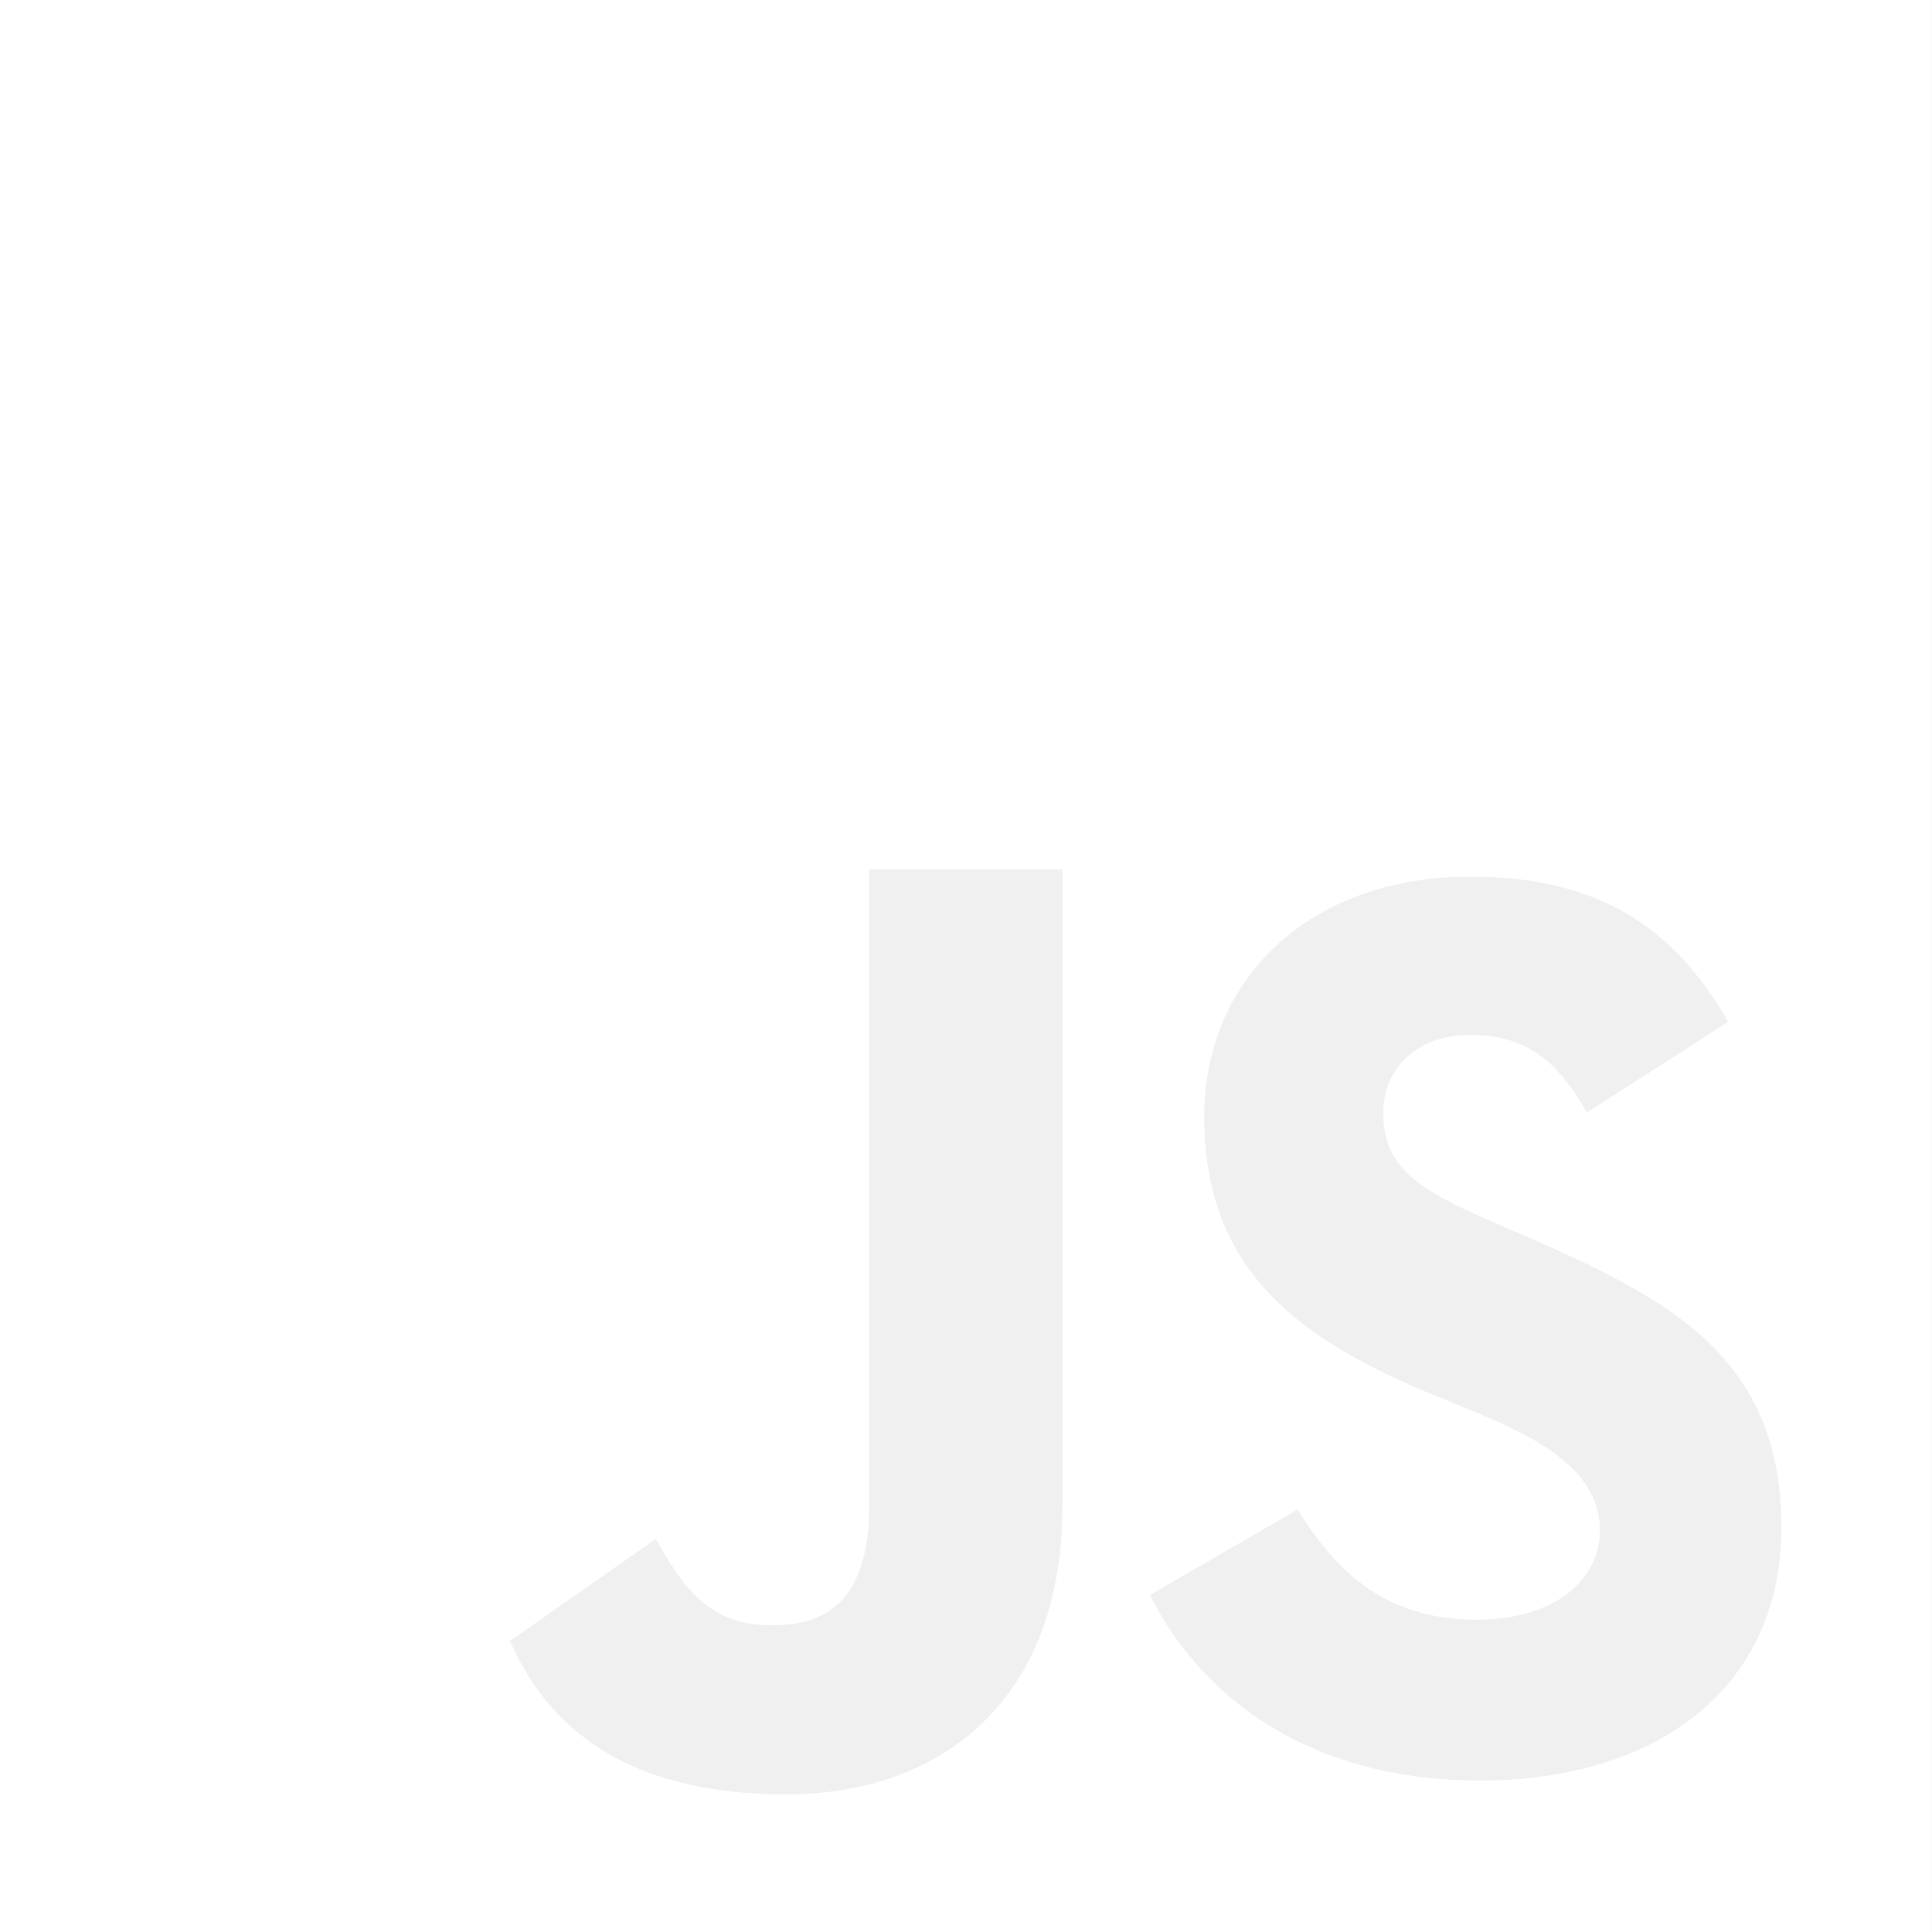
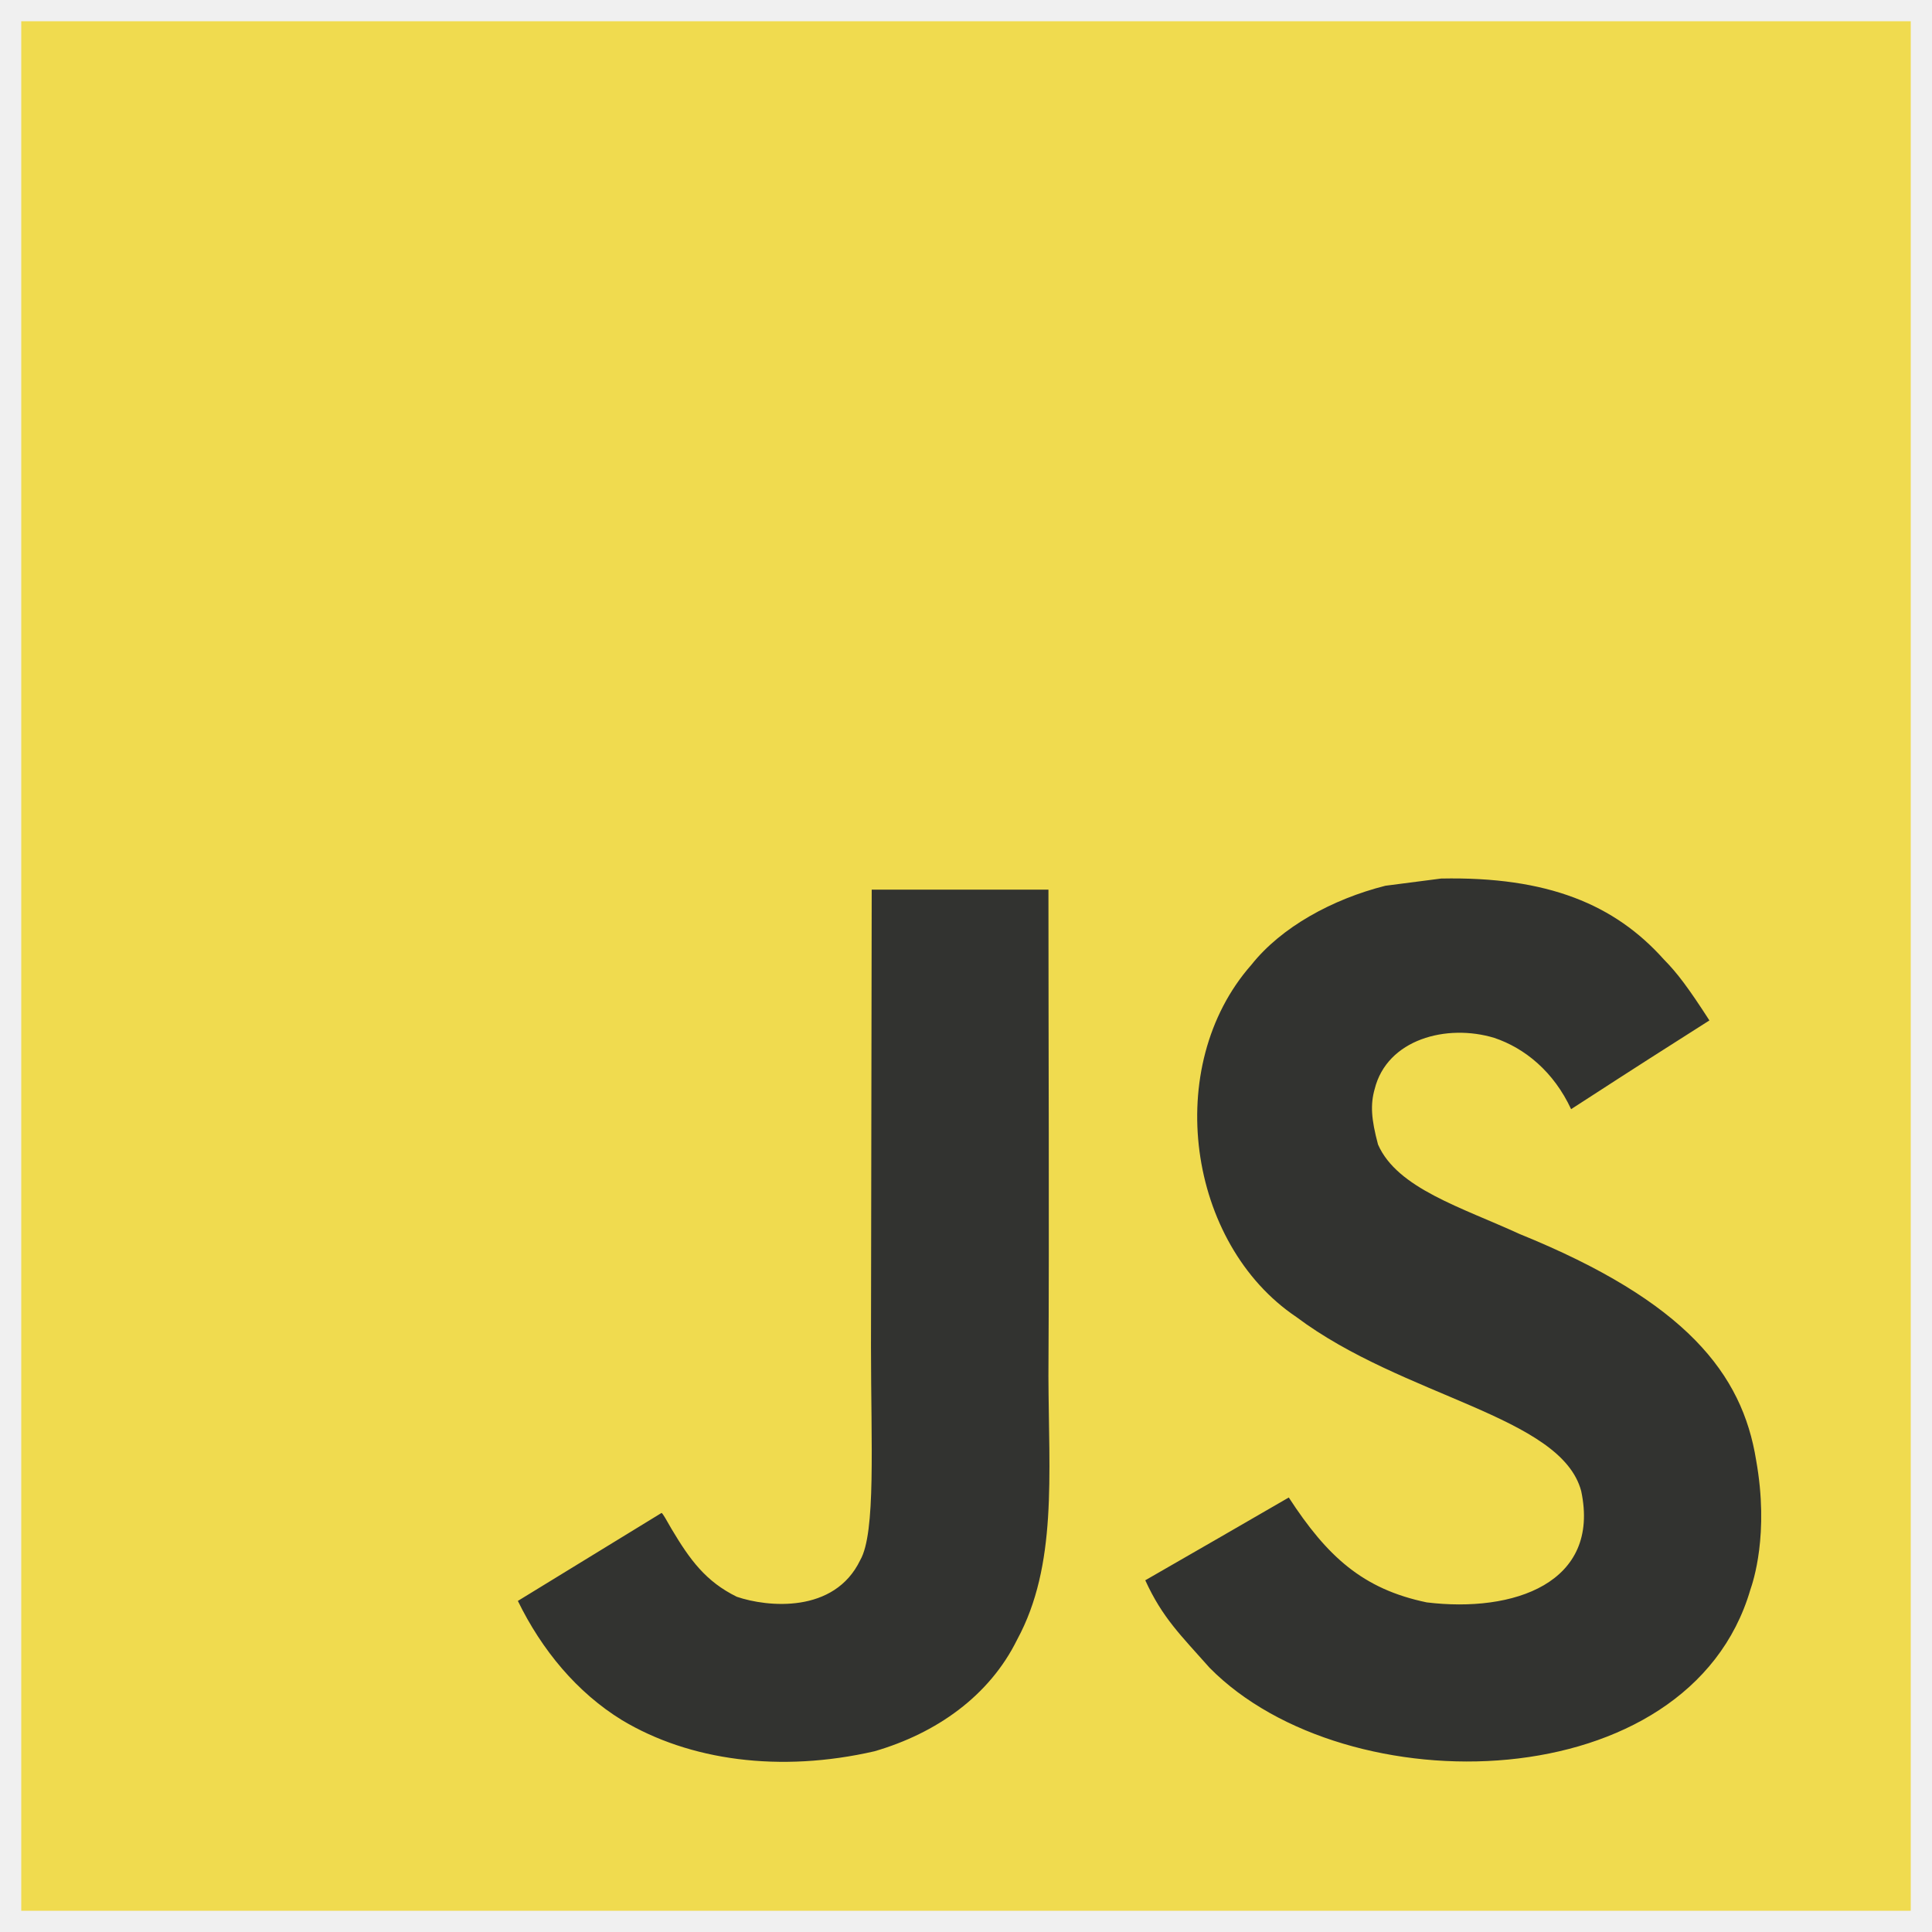
- <svg xmlns="http://www.w3.org/2000/svg" width="80" height="80" viewBox="0 0 80 80" fill="none">
-   <g clip-path="url(#clip0_248_388)">
-     <path fill-rule="evenodd" clip-rule="evenodd" d="M61.304 73.728C54.324 73.728 49.812 70.401 47.612 66.049L53.732 62.504C55.344 65.136 57.436 67.068 61.144 67.068C64.256 67.068 66.244 65.511 66.244 63.363C66.244 60.131 61.932 58.868 58.888 57.565C53.464 55.257 49.864 52.356 49.864 46.232C49.864 40.596 54.16 36.301 60.876 36.301C65.652 36.301 69.092 37.965 71.56 42.312L65.708 46.072C64.42 43.764 63.024 42.852 60.876 42.852C58.672 42.852 57.276 44.248 57.276 46.072C57.276 48.328 58.672 49.241 61.896 50.637C68.652 53.533 73.764 55.808 73.764 63.256C73.764 70.024 68.448 73.728 61.304 73.728ZM43.992 62.397C43.992 70.184 39.196 74.301 32.536 74.301C26.52 74.301 22.916 72 21.144 68H21.084H21.056H21.04L27.156 63.725C28.336 65.817 29.4 67.301 31.976 67.301C34.448 67.301 35.992 66.049 35.992 62.293V36H43.992V62.397ZM-0.008 80H79.992V0H-0.008V80Z" fill="white" />
-   </g>
-   <defs>
-     <clipPath id="clip0_248_388">
-       <rect width="80" height="80" fill="white" />
-     </clipPath>
-   </defs>
+ <svg xmlns="http://www.w3.org/2000/svg" viewBox="0 0 128 128">
+   <path fill="#F0DB4F" d="M1.408 1.408h125.184v125.185H1.408z" />
+   <path fill="#323330" d="M116.347 96.736c-.917-5.711-4.641-10.508-15.672-14.981-3.832-1.761-8.104-3.022-9.377-5.926-.452-1.69-.512-2.642-.226-3.665.821-3.32 4.784-4.355 7.925-3.403 2.023.678 3.938 2.237 5.093 4.724 5.402-3.498 5.391-3.475 9.163-5.879-1.381-2.141-2.118-3.129-3.022-4.045-3.249-3.629-7.676-5.498-14.756-5.355l-3.688.477c-3.534.893-6.902 2.748-8.877 5.235-5.926 6.724-4.236 18.492 2.975 23.335 7.104 5.332 17.54 6.545 18.873 11.531 1.297 6.104-4.486 8.08-10.234 7.378-4.236-.881-6.592-3.034-9.139-6.949-4.688 2.713-4.688 2.713-9.508 5.485 1.143 2.499 2.344 3.63 4.26 5.795 9.068 9.198 31.76 8.746 35.83-5.176.165-.478 1.261-3.666.38-8.581zM69.462 58.943H57.753l-.048 30.272c0 6.438.333 12.34-.714 14.149-1.713 3.558-6.152 3.117-8.175 2.427-2.059-1.012-3.106-2.451-4.319-4.485-.333-.584-.583-1.036-.667-1.071l-9.52 5.83c1.583 3.249 3.915 6.069 6.902 7.901 4.462 2.678 10.459 3.499 16.731 2.059 4.082-1.189 7.604-3.652 9.448-7.401 2.666-4.915 2.094-10.864 2.07-17.444.06-10.735.001-21.468.001-32.237z" />
</svg>
